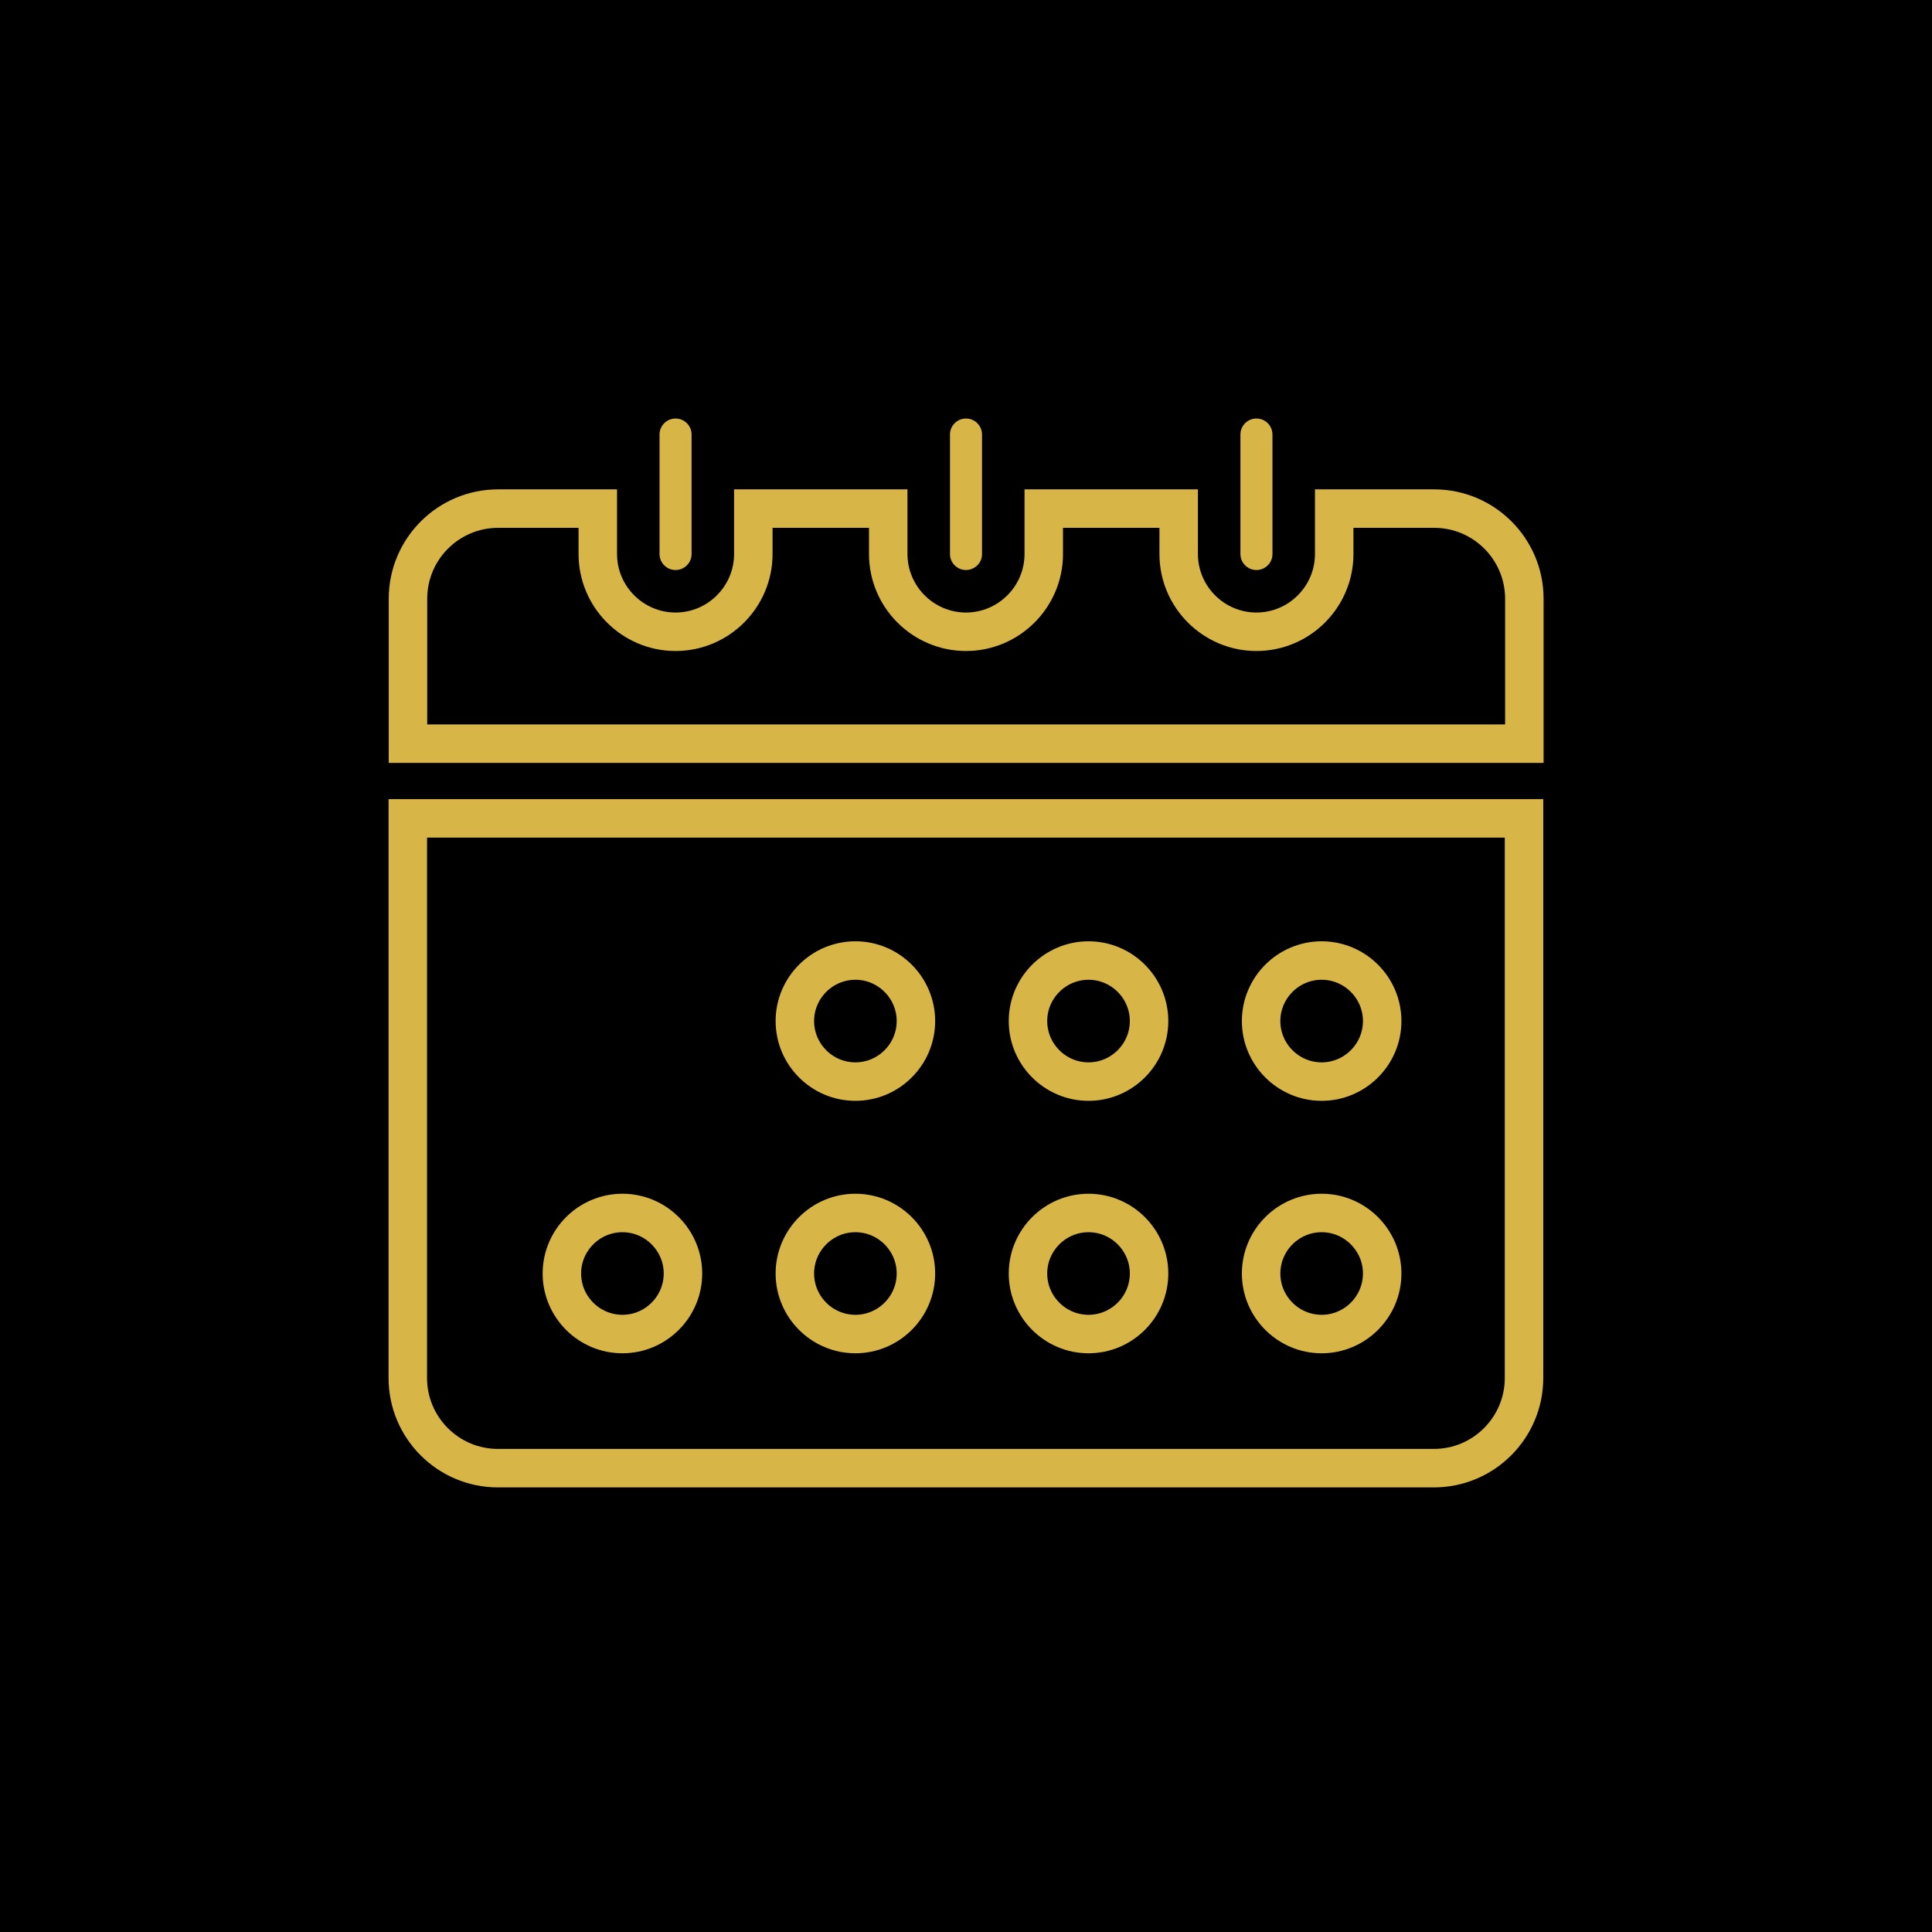
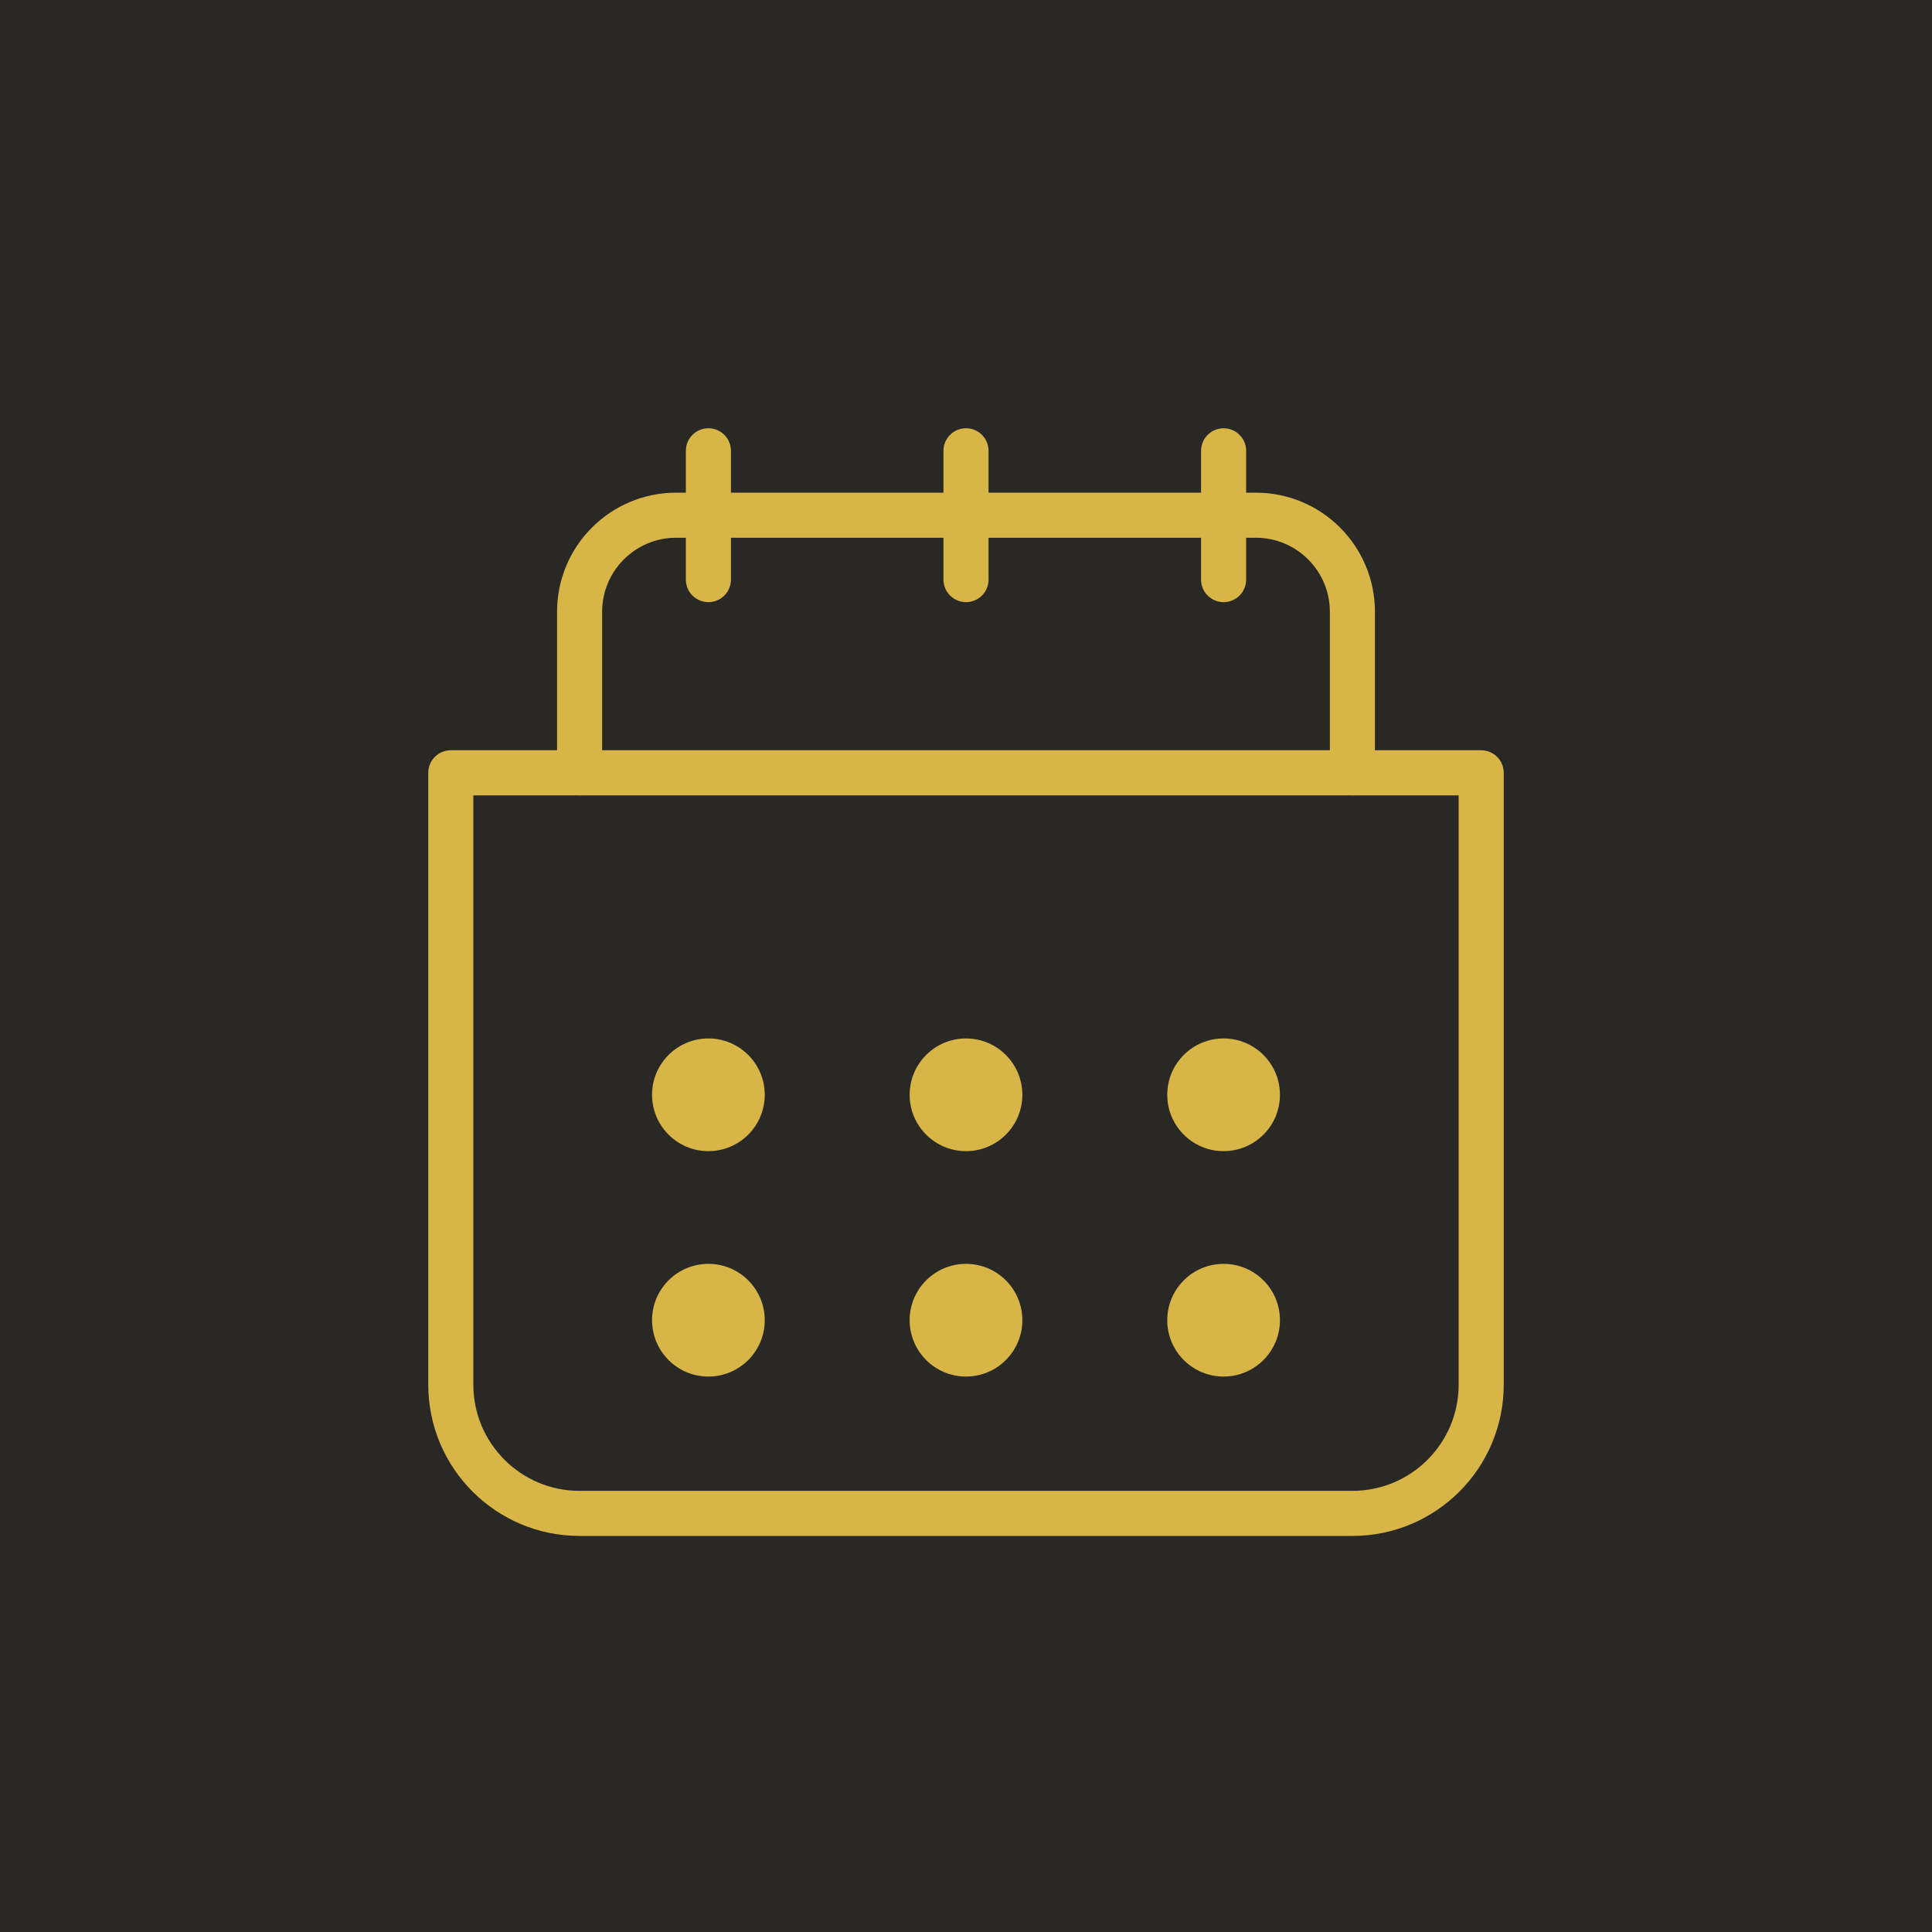
- <svg xmlns="http://www.w3.org/2000/svg" id="Layer_1" data-name="Layer 1" viewBox="0 0 120 120">
-   <defs>
-     <style>
-       .cls-1 {
-         stroke: #d7b546;
-       }
- 
-       .cls-1, .cls-2 {
-         stroke-miterlimit: 10;
-         stroke-width: 2.39px;
-       }
- 
-       .cls-2 {
-         fill: #d7b546;
-         stroke: #000;
-       }
-     </style>
-   </defs>
-   <rect x="-1.62" y="-1.62" width="123.23" height="123.23" />
-   <g>
-     <path class="cls-1" d="M25.33,85.59c0,3.09,2.51,5.6,5.6,5.6h58.13c3.09,0,5.6-2.51,5.6-5.6v-34.76H25.33v34.76ZM82.09,59.66c2.07,0,3.76,1.69,3.76,3.76s-1.69,3.76-3.76,3.76-3.76-1.69-3.76-3.76,1.69-3.76,3.76-3.76ZM82.09,75.34c2.07,0,3.76,1.69,3.76,3.76s-1.69,3.76-3.76,3.76-3.76-1.69-3.76-3.76,1.69-3.76,3.76-3.76ZM67.61,59.66c2.07,0,3.76,1.69,3.76,3.76s-1.69,3.76-3.76,3.76-3.76-1.69-3.76-3.76,1.69-3.76,3.76-3.76ZM67.61,75.34c2.07,0,3.76,1.69,3.76,3.76s-1.69,3.76-3.76,3.76-3.76-1.69-3.76-3.76,1.69-3.76,3.76-3.76ZM53.13,59.66c2.07,0,3.76,1.69,3.76,3.76s-1.69,3.76-3.76,3.76-3.76-1.69-3.76-3.76,1.69-3.76,3.76-3.76ZM53.13,75.34c2.07,0,3.76,1.69,3.76,3.76s-1.69,3.76-3.76,3.76-3.76-1.69-3.76-3.76,1.69-3.76,3.76-3.76ZM38.66,75.34c2.07,0,3.76,1.69,3.76,3.76s-1.69,3.76-3.76,3.76-3.76-1.69-3.76-3.76,1.69-3.76,3.76-3.76Z" />
-     <path class="cls-2" d="M41.96,36.6c1.21,0,2.19-.98,2.19-2.19v-7.42c0-1.21-.98-2.19-2.19-2.19s-2.19.98-2.19,2.19v7.42c0,1.21.98,2.19,2.19,2.19Z" />
-     <path class="cls-2" d="M60,36.6c.6,0,1.15-.25,1.55-.64.4-.4.64-.94.64-1.55v-7.42c0-1.21-.98-2.19-2.19-2.19s-2.19.98-2.19,2.19v7.42c0,1.21.98,2.19,2.19,2.19Z" />
-     <path class="cls-2" d="M78.04,36.6c1.21,0,2.19-.98,2.19-2.19v-7.42c0-1.21-.98-2.19-2.19-2.19s-2.19.98-2.19,2.19v7.42c0,1.21.98,2.19,2.19,2.19Z" />
-     <path class="cls-1" d="M89.06,31.59h-6.19v2.82c0,2.66-2.17,4.83-4.83,4.83s-4.83-2.17-4.83-4.83v-2.82h-8.38v2.82c0,2.66-2.17,4.83-4.83,4.83s-4.83-2.17-4.83-4.83v-2.82h-8.38v2.82c0,2.66-2.17,4.83-4.83,4.83s-4.83-2.17-4.83-4.83v-2.82h-6.19c-3.09,0-5.6,2.51-5.6,5.6v9h69.34v-9c0-3.09-2.51-5.6-5.6-5.6h-.02Z" />
+ <svg xmlns="http://www.w3.org/2000/svg" id="Layer_1" viewBox="0 0 120 120">
+   <rect width="120" height="120" fill="#2a2825" />
+   <g fill="none" stroke="#d7b546" stroke-width="2.8" stroke-linecap="round" stroke-linejoin="round">
+     <path d="M28 48h64v38a8 8 0 0 1-8 8H36a8 8 0 0 1-8-8V48z" />
+     <path d="M36 48V38a6 6 0 0 1 6-6h36a6 6 0 0 1 6 6v10" />
+     <path d="M44 28v8M60 28v8M76 28v8" />
+     <circle cx="44" cy="68" r="3.5" fill="#d7b546" stroke="none" />
+     <circle cx="60" cy="68" r="3.5" fill="#d7b546" stroke="none" />
+     <circle cx="76" cy="68" r="3.5" fill="#d7b546" stroke="none" />
+     <circle cx="44" cy="82" r="3.5" fill="#d7b546" stroke="none" />
+     <circle cx="60" cy="82" r="3.5" fill="#d7b546" stroke="none" />
+     <circle cx="76" cy="82" r="3.5" fill="#d7b546" stroke="none" />
  </g>
</svg>
